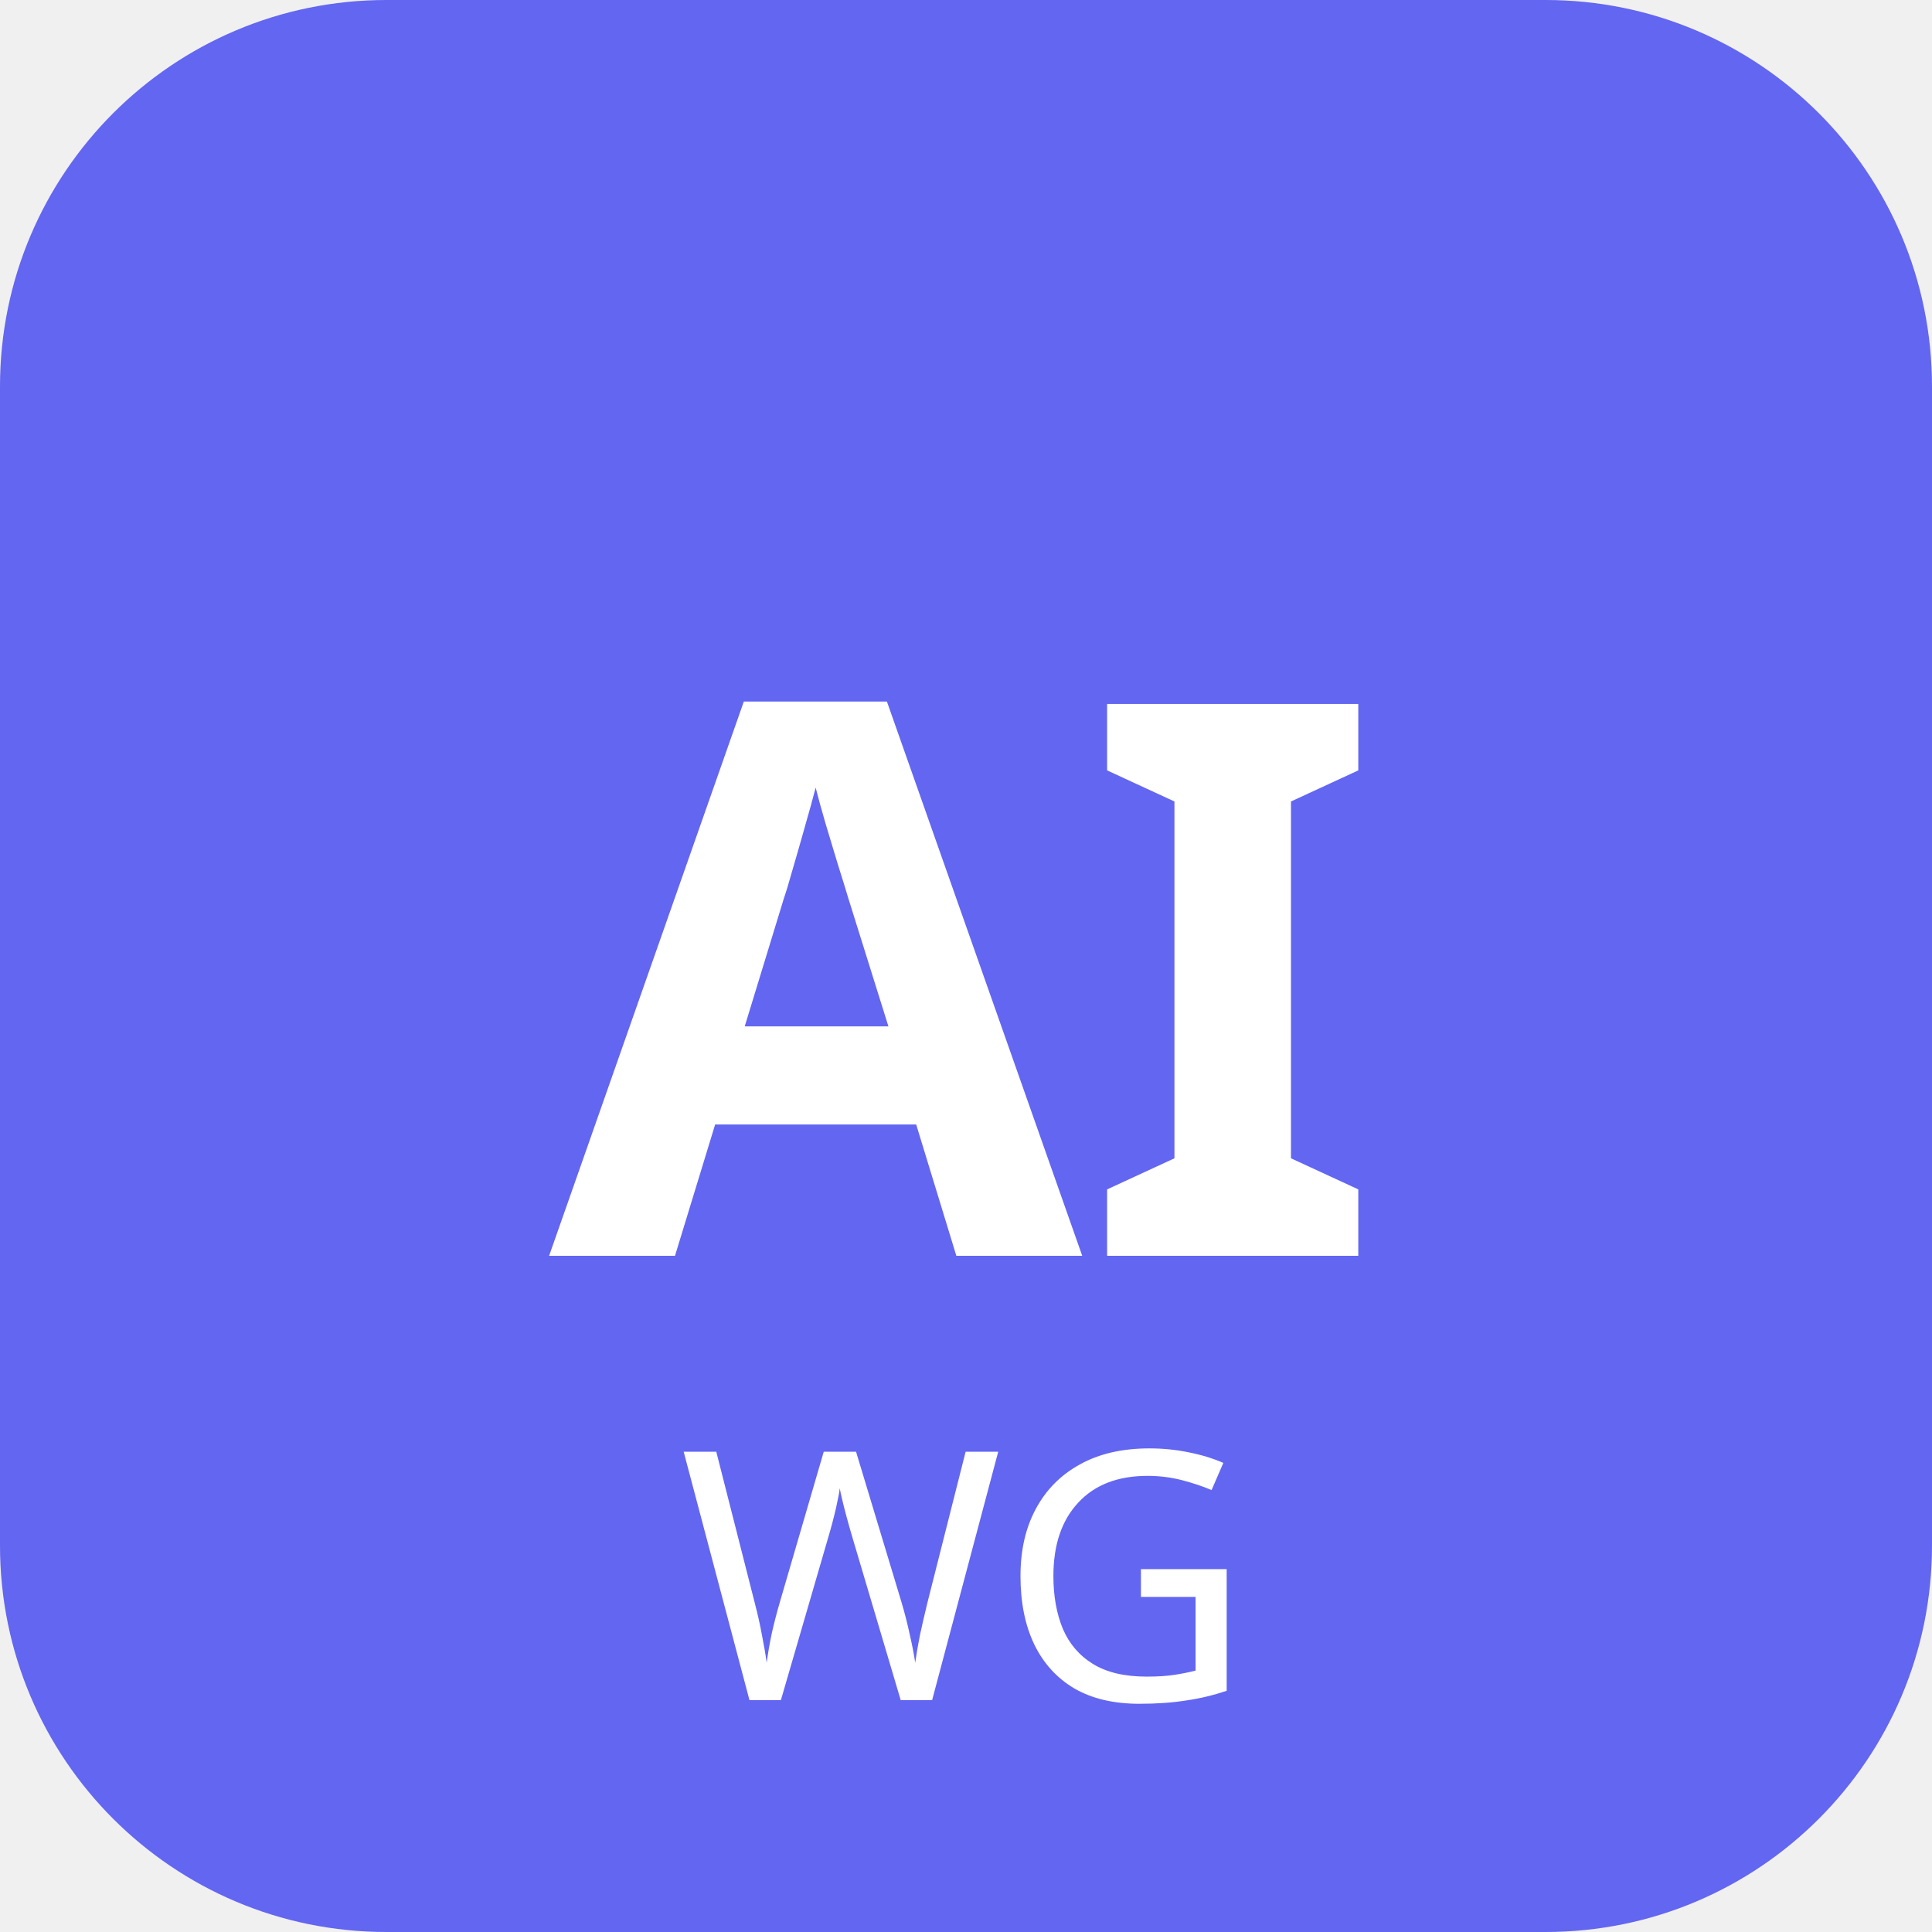
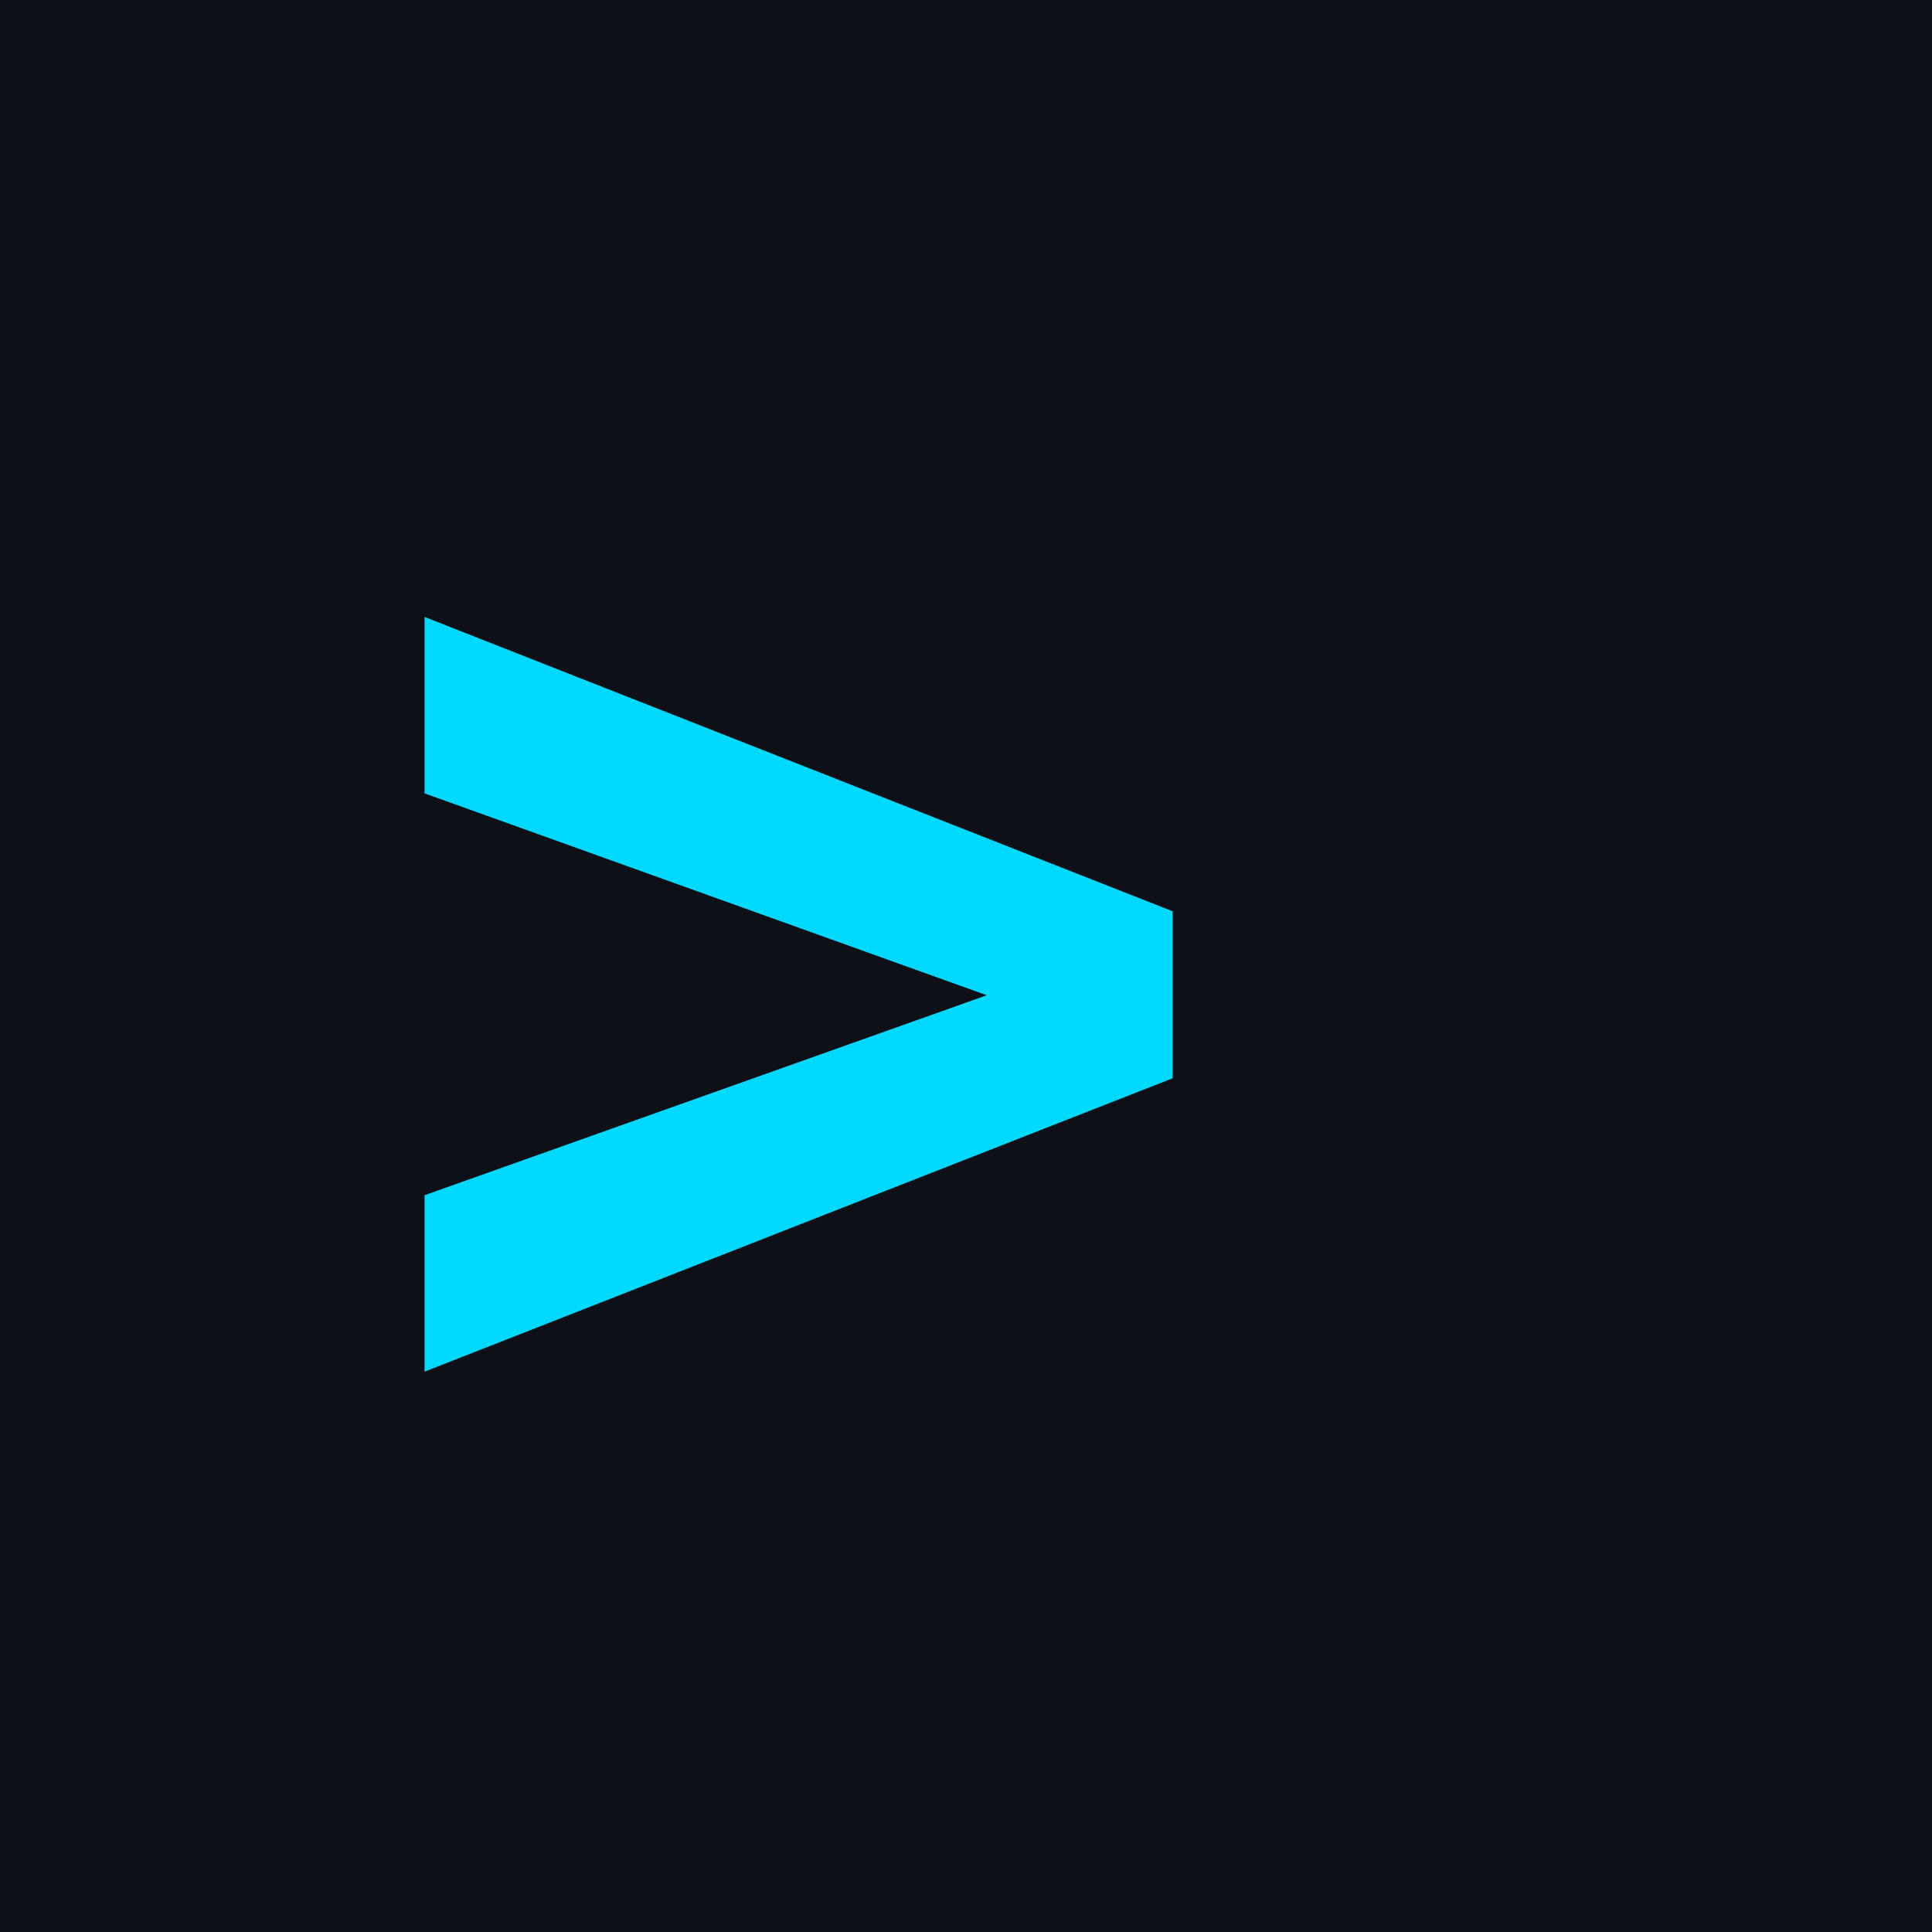
- <svg xmlns="http://www.w3.org/2000/svg" viewBox="0 0 100 100">
-   <rect width="100" height="100" rx="20" fill="#6366F1" />
-   <text x="50" y="65" font-family="system-ui, sans-serif" font-size="40" font-weight="bold" fill="white" text-anchor="middle">AI</text>
-   <text x="50" y="88" font-family="system-ui, sans-serif" font-size="18" font-weight="500" fill="white" text-anchor="middle">WG</text>
+ <svg xmlns="http://www.w3.org/2000/svg" viewBox="0 0 32 32">
+   <rect width="32" height="32" fill="#0d1117" />
+   <text x="6" y="24" font-family="monospace" font-size="24" font-weight="bold" fill="#00d9ff">&gt;</text>
</svg>
